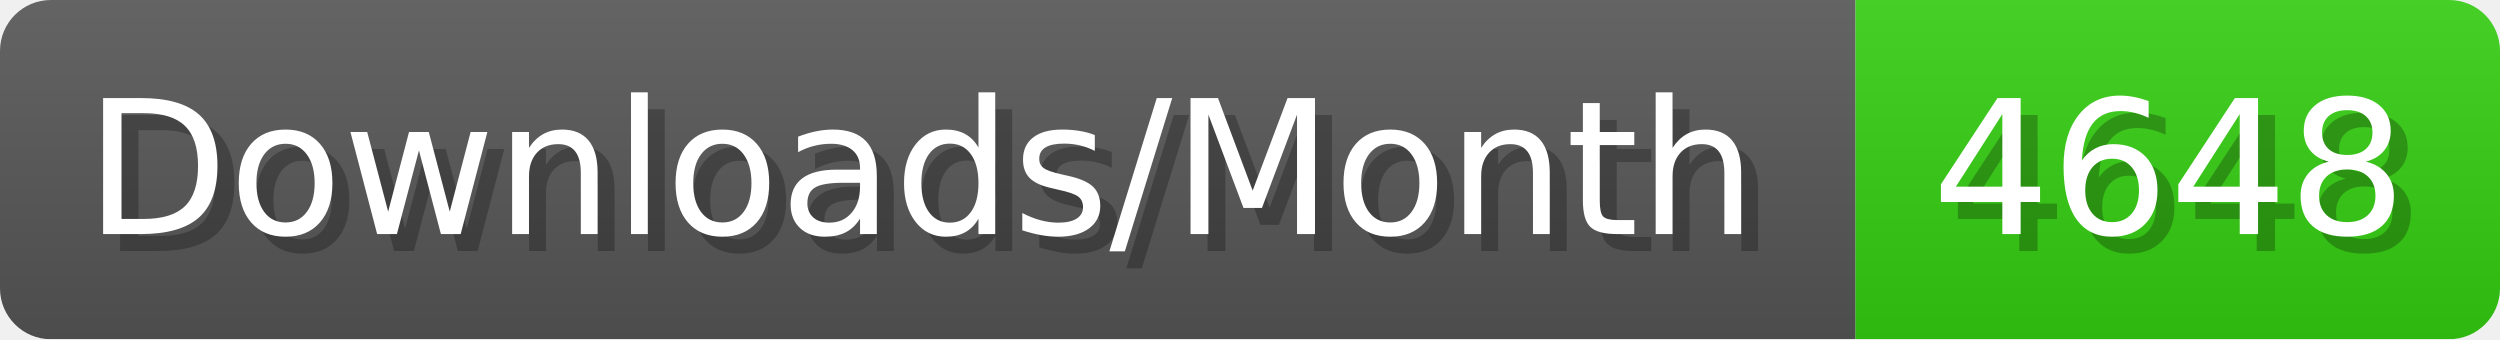
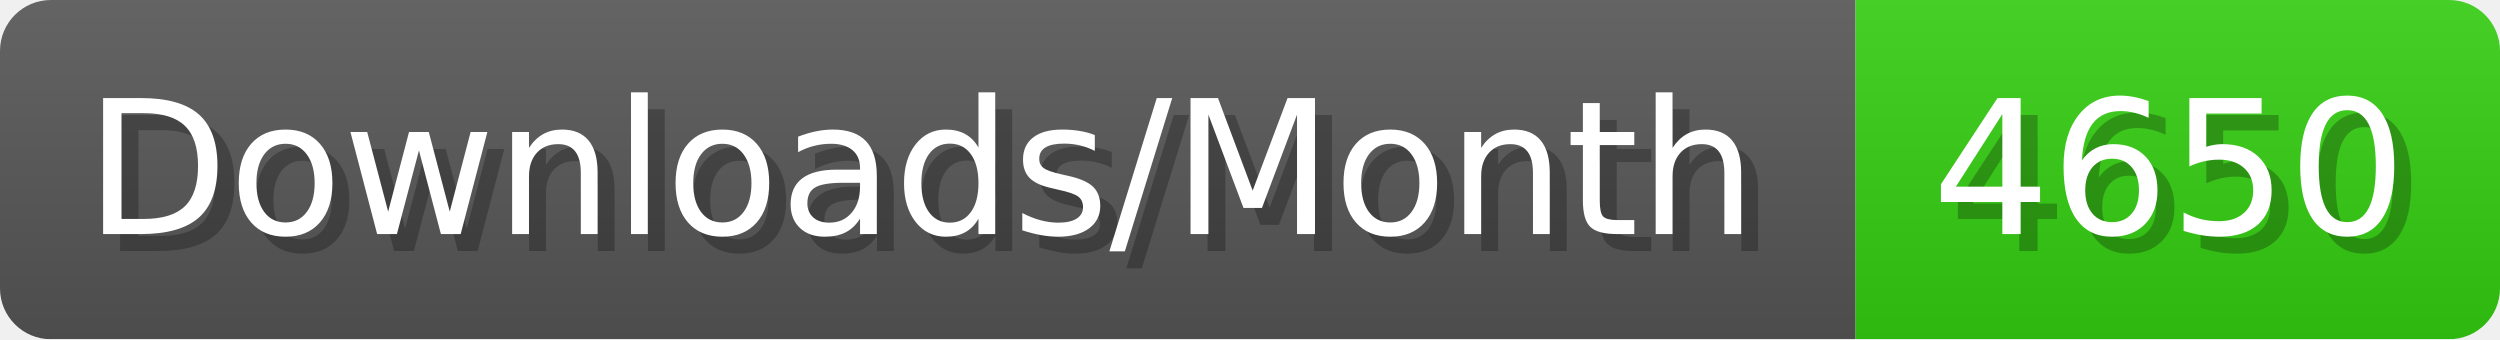
- <svg xmlns="http://www.w3.org/2000/svg" width="147.4" height="20" viewBox="0 0 1474 200" role="img" aria-label="Downloads/Month: 4648">
+ <svg xmlns="http://www.w3.org/2000/svg" width="147.4" height="20" viewBox="0 0 1474 200" role="img" aria-label="Downloads/Month: 4650">
  <linearGradient id="YlXUI" x2="0" y2="100%">
    <stop offset="0" stop-opacity=".1" stop-color="#EEE" />
    <stop offset="1" stop-opacity=".1" />
  </linearGradient>
  <mask id="JHhop">
    <rect width="1474" height="200" rx="30" fill="#FFF" />
  </mask>
  <g mask="url(#JHhop)">
    <rect width="1094" height="200" fill="#555" />
    <rect width="380" height="200" fill="#3C1" x="1094" />
    <rect width="1474" height="200" fill="url(#YlXUI)" />
  </g>
  <g aria-hidden="true" fill="#fff" text-anchor="start" font-family="Verdana,DejaVu Sans,sans-serif" font-size="110">
    <text x="60" y="148" textLength="994" fill="#000" opacity="0.25">Downloads/Month</text>
    <text x="50" y="138" textLength="994">Downloads/Month</text>
-     <text x="1149" y="148" textLength="280" fill="#000" opacity="0.25">4648</text>
-     <text x="1139" y="138" textLength="280">4648</text>
+     <text x="1149" y="148" textLength="280" fill="#000" opacity="0.25">4650</text>
+     <text x="1139" y="138" textLength="280">4650</text>
  </g>
</svg>
